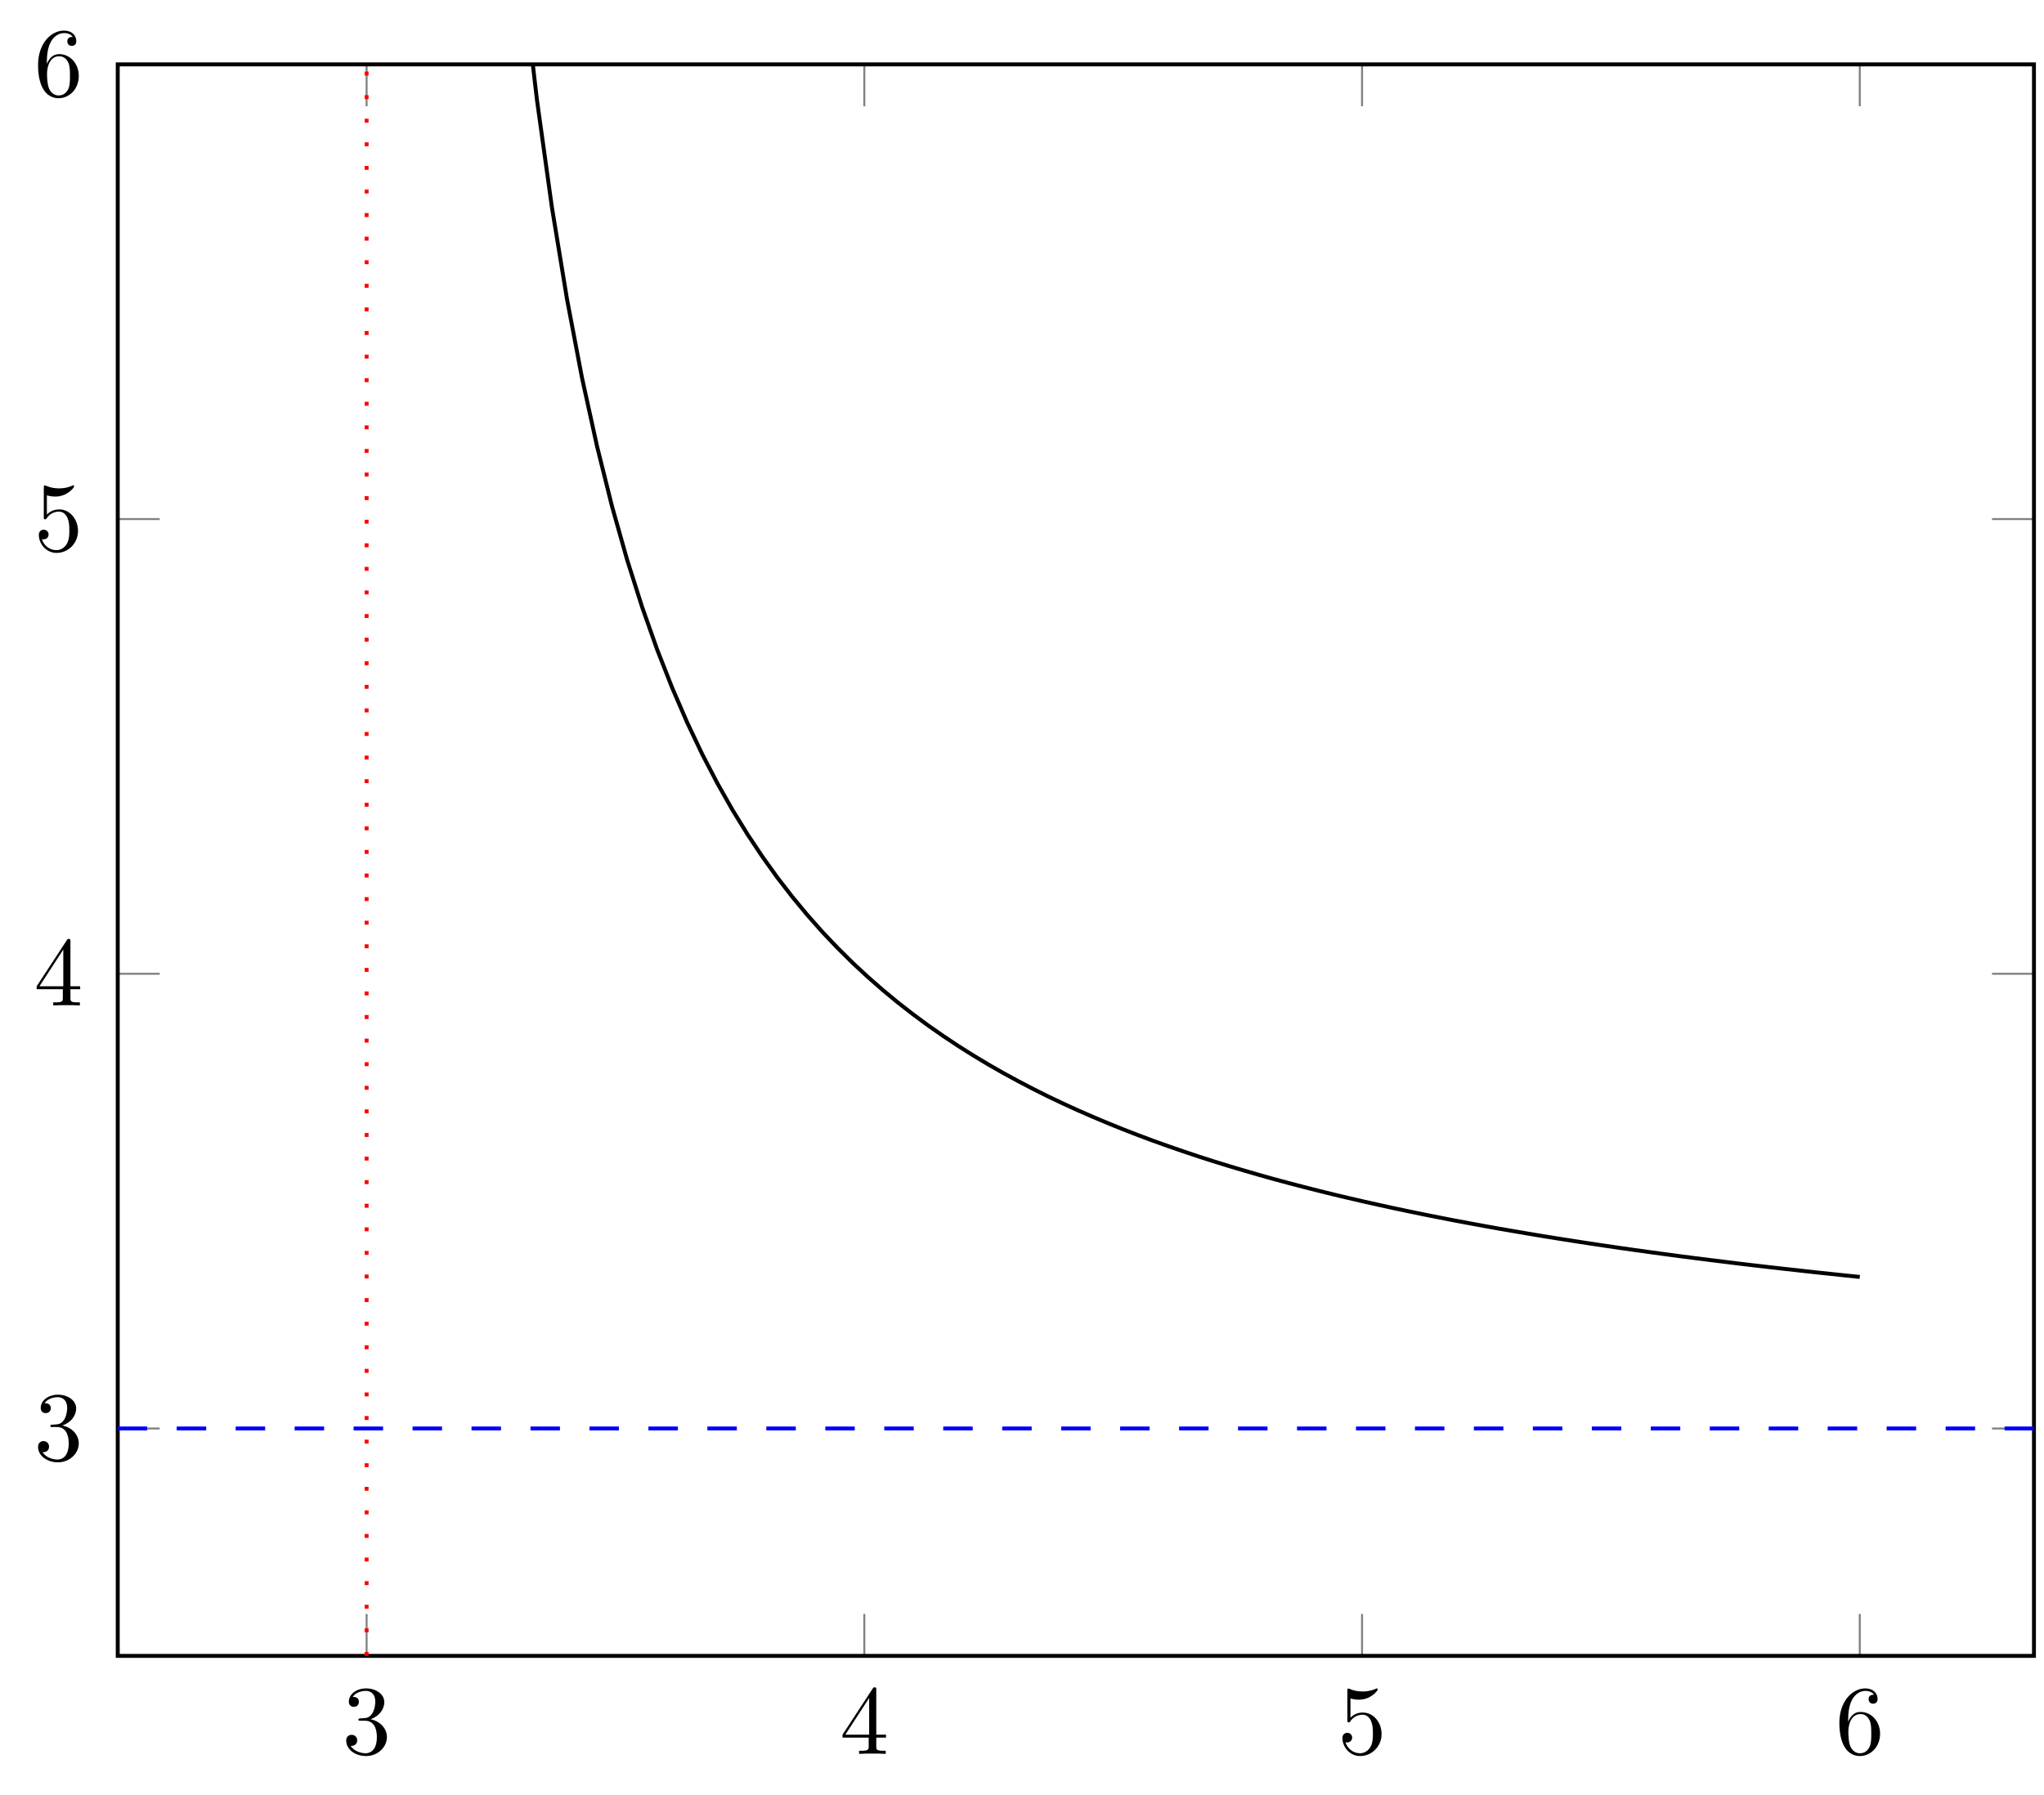
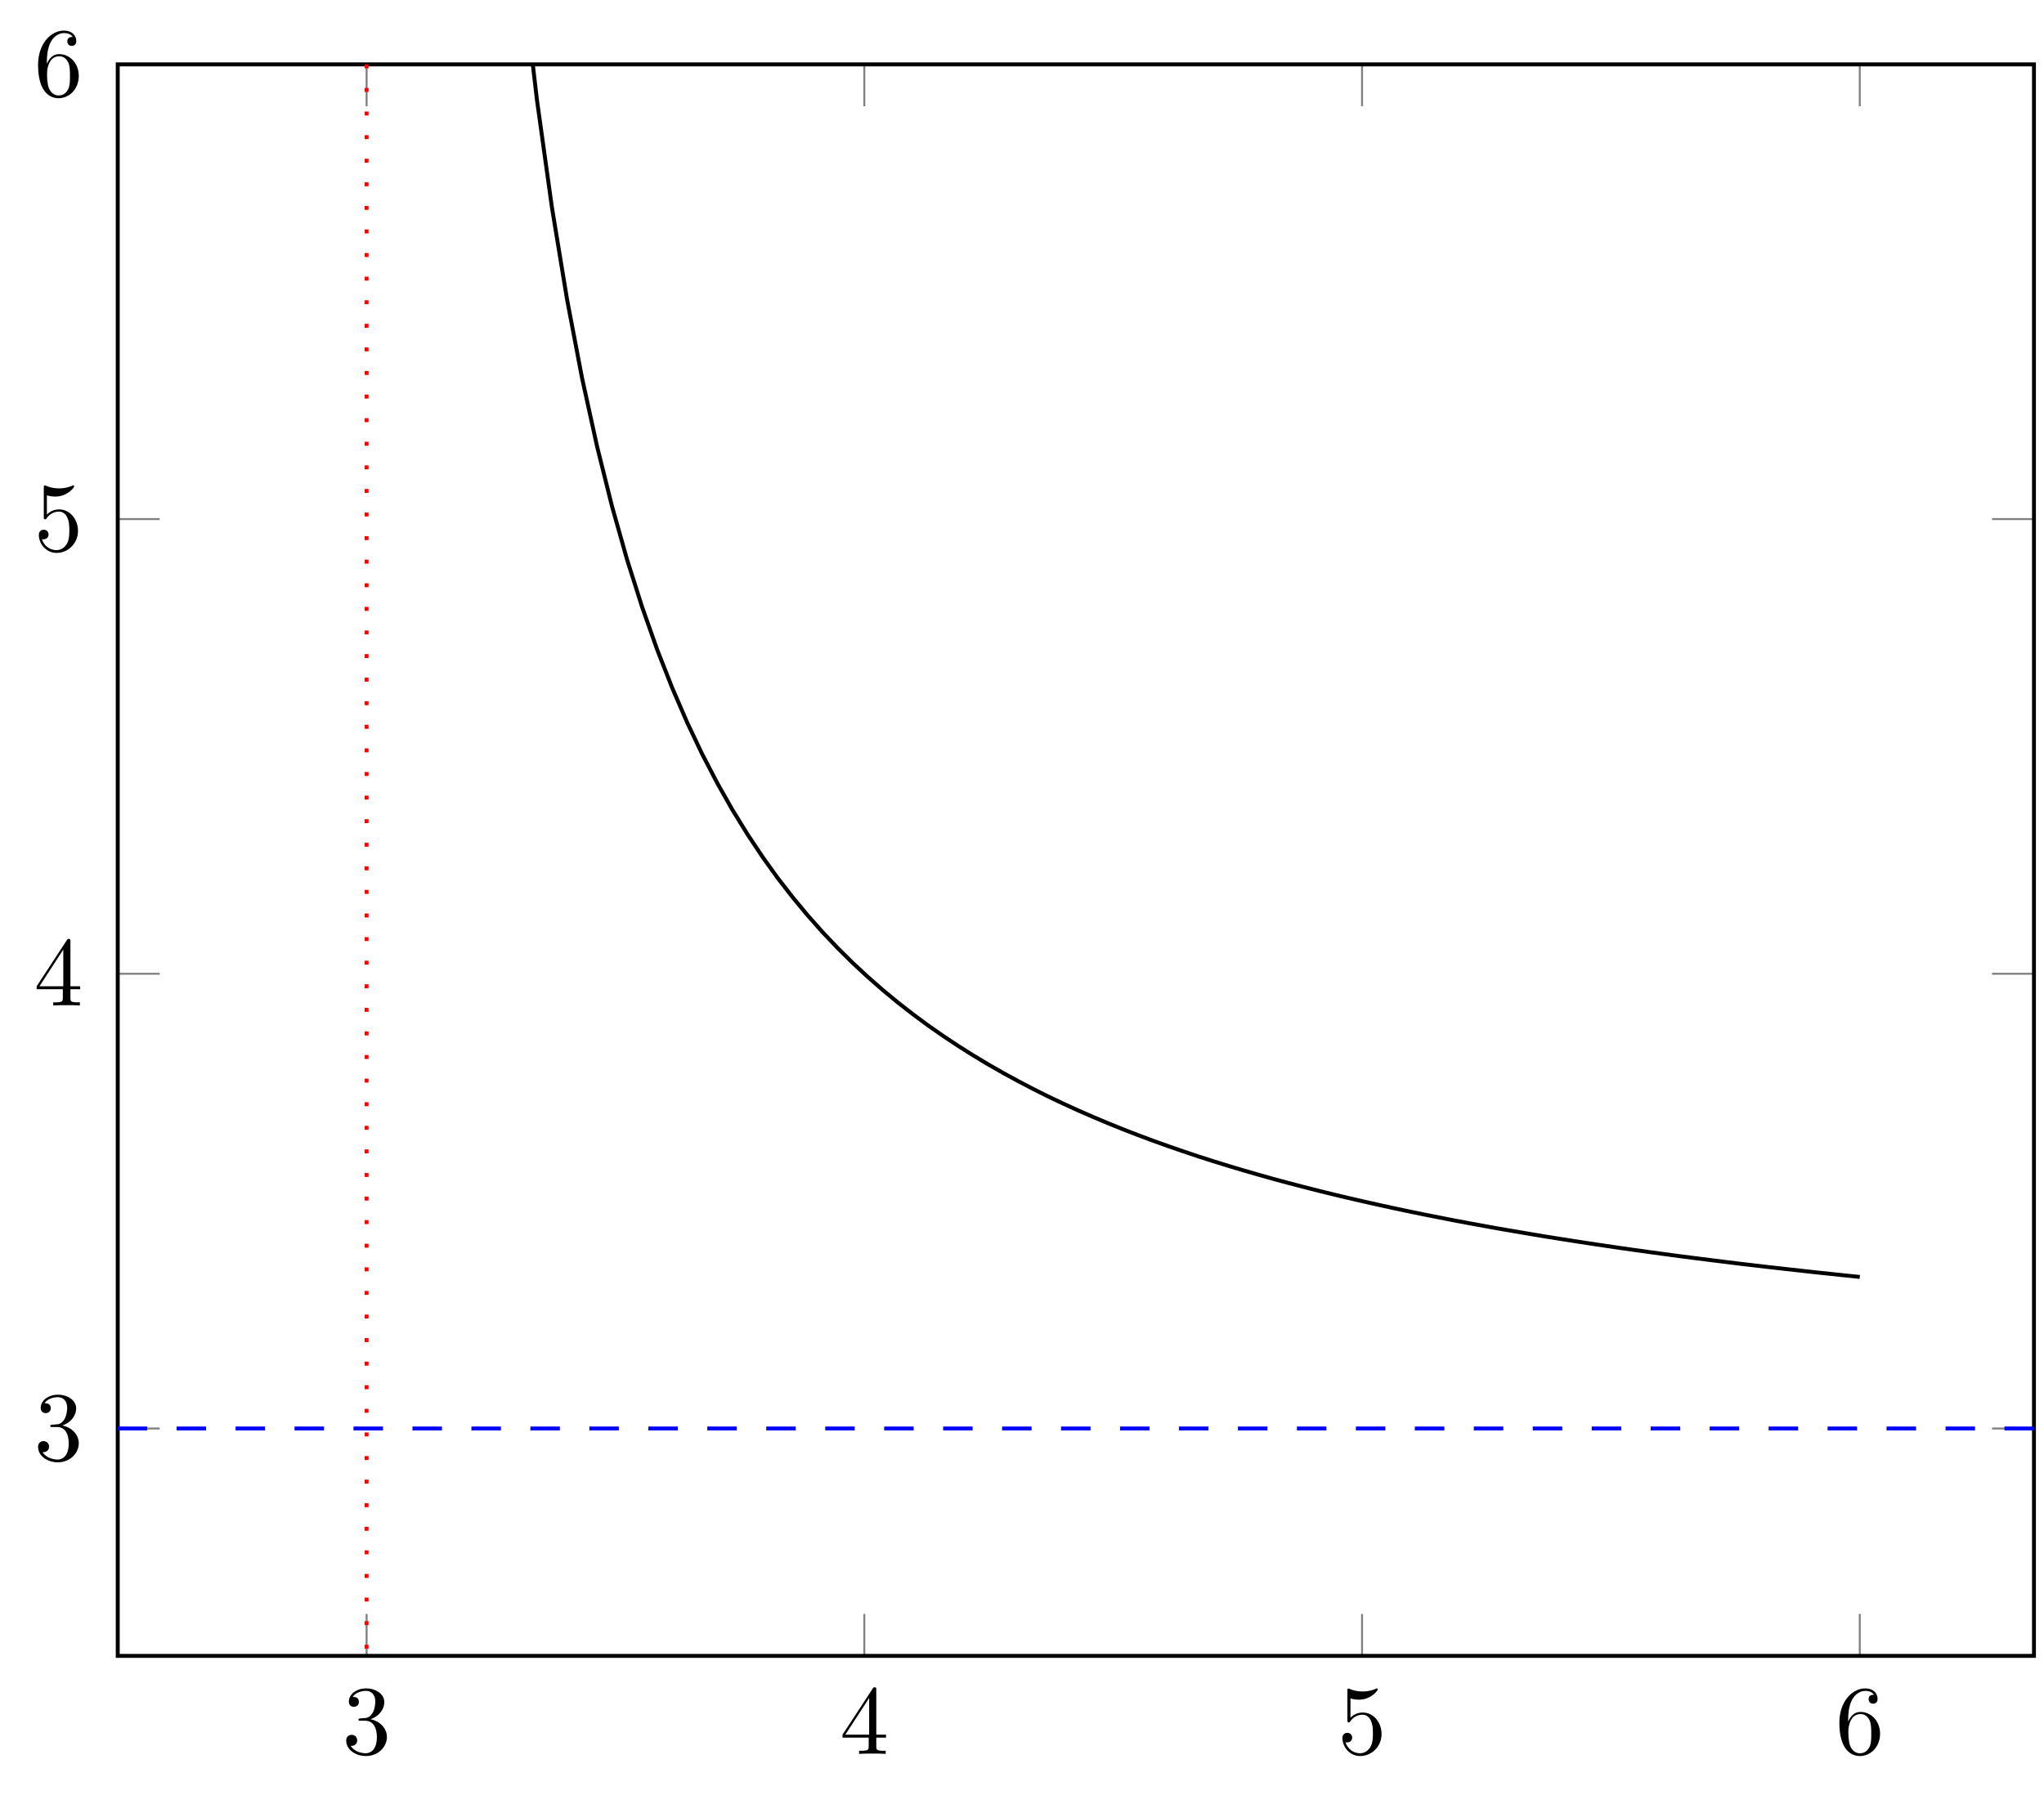
<svg xmlns="http://www.w3.org/2000/svg" xmlns:xlink="http://www.w3.org/1999/xlink" width="206.296pt" height="181.18pt" viewBox="0 0 206.296 181.18" version="1.2">
  <defs>
    <g>
      <symbol overflow="visible" id="glyph0-0">
        <path style="stroke:none;" d="" />
      </symbol>
      <symbol overflow="visible" id="glyph0-1">
        <path style="stroke:none;" d="M 2.875 -3.5 C 3.688 -3.766 4.266 -4.453 4.266 -5.234 C 4.266 -6.047 3.391 -6.609 2.438 -6.609 C 1.438 -6.609 0.688 -6.016 0.688 -5.266 C 0.688 -4.938 0.906 -4.75 1.188 -4.75 C 1.5 -4.75 1.703 -4.953 1.703 -5.25 C 1.703 -5.75 1.234 -5.75 1.078 -5.75 C 1.391 -6.234 2.047 -6.359 2.406 -6.359 C 2.812 -6.359 3.359 -6.141 3.359 -5.25 C 3.359 -5.125 3.328 -4.547 3.078 -4.125 C 2.781 -3.641 2.438 -3.609 2.188 -3.609 C 2.109 -3.594 1.875 -3.578 1.812 -3.578 C 1.719 -3.562 1.656 -3.547 1.656 -3.453 C 1.656 -3.344 1.719 -3.344 1.891 -3.344 L 2.328 -3.344 C 3.141 -3.344 3.516 -2.672 3.516 -1.703 C 3.516 -0.344 2.828 -0.062 2.391 -0.062 C 1.969 -0.062 1.219 -0.234 0.875 -0.812 C 1.219 -0.766 1.531 -0.984 1.531 -1.359 C 1.531 -1.719 1.266 -1.922 0.969 -1.922 C 0.734 -1.922 0.422 -1.781 0.422 -1.344 C 0.422 -0.438 1.344 0.219 2.422 0.219 C 3.625 0.219 4.531 -0.688 4.531 -1.703 C 4.531 -2.516 3.906 -3.281 2.875 -3.5 Z M 2.875 -3.5 " />
      </symbol>
      <symbol overflow="visible" id="glyph0-2">
        <path style="stroke:none;" d="M 2.922 -1.641 L 2.922 -0.781 C 2.922 -0.422 2.891 -0.312 2.156 -0.312 L 1.953 -0.312 L 1.953 0 C 2.359 -0.031 2.875 -0.031 3.297 -0.031 C 3.703 -0.031 4.234 -0.031 4.641 0 L 4.641 -0.312 L 4.438 -0.312 C 3.703 -0.312 3.688 -0.422 3.688 -0.781 L 3.688 -1.641 L 4.672 -1.641 L 4.672 -1.938 L 3.688 -1.938 L 3.688 -6.453 C 3.688 -6.656 3.688 -6.719 3.516 -6.719 C 3.438 -6.719 3.406 -6.719 3.328 -6.594 L 0.281 -1.938 L 0.281 -1.641 Z M 2.969 -1.938 L 0.562 -1.938 L 2.969 -5.641 Z M 2.969 -1.938 " />
      </symbol>
      <symbol overflow="visible" id="glyph0-3">
        <path style="stroke:none;" d="M 4.453 -2 C 4.453 -3.172 3.641 -4.172 2.562 -4.172 C 2.094 -4.172 1.672 -4.016 1.312 -3.656 L 1.312 -5.594 C 1.516 -5.531 1.828 -5.469 2.156 -5.469 C 3.375 -5.469 4.062 -6.375 4.062 -6.5 C 4.062 -6.562 4.031 -6.609 3.969 -6.609 C 3.953 -6.609 3.938 -6.609 3.891 -6.578 C 3.688 -6.484 3.203 -6.297 2.547 -6.297 C 2.141 -6.297 1.688 -6.359 1.219 -6.562 C 1.141 -6.594 1.125 -6.594 1.094 -6.594 C 1 -6.594 1 -6.516 1 -6.359 L 1 -3.422 C 1 -3.25 1 -3.172 1.141 -3.172 C 1.203 -3.172 1.234 -3.188 1.266 -3.25 C 1.375 -3.406 1.75 -3.953 2.547 -3.953 C 3.062 -3.953 3.312 -3.5 3.391 -3.312 C 3.547 -2.953 3.578 -2.562 3.578 -2.062 C 3.578 -1.719 3.578 -1.125 3.328 -0.703 C 3.094 -0.312 2.734 -0.062 2.266 -0.062 C 1.547 -0.062 0.984 -0.578 0.812 -1.172 C 0.844 -1.156 0.875 -1.156 0.984 -1.156 C 1.312 -1.156 1.484 -1.406 1.484 -1.641 C 1.484 -1.875 1.312 -2.125 0.984 -2.125 C 0.844 -2.125 0.5 -2.047 0.5 -1.594 C 0.5 -0.75 1.188 0.219 2.297 0.219 C 3.438 0.219 4.453 -0.734 4.453 -2 Z M 4.453 -2 " />
      </symbol>
      <symbol overflow="visible" id="glyph0-4">
        <path style="stroke:none;" d="M 1.312 -3.25 L 1.312 -3.5 C 1.312 -6 2.547 -6.359 3.047 -6.359 C 3.281 -6.359 3.703 -6.297 3.922 -5.969 C 3.766 -5.969 3.375 -5.969 3.375 -5.516 C 3.375 -5.203 3.609 -5.062 3.828 -5.062 C 3.984 -5.062 4.281 -5.156 4.281 -5.531 C 4.281 -6.125 3.844 -6.609 3.031 -6.609 C 1.75 -6.609 0.422 -5.328 0.422 -3.141 C 0.422 -0.484 1.562 0.219 2.484 0.219 C 3.594 0.219 4.531 -0.719 4.531 -2.031 C 4.531 -3.281 3.656 -4.234 2.547 -4.234 C 1.875 -4.234 1.516 -3.734 1.312 -3.25 Z M 2.484 -0.062 C 1.859 -0.062 1.562 -0.656 1.516 -0.797 C 1.328 -1.266 1.328 -2.062 1.328 -2.25 C 1.328 -3.016 1.641 -4.016 2.547 -4.016 C 2.703 -4.016 3.156 -4.016 3.469 -3.391 C 3.641 -3.031 3.641 -2.516 3.641 -2.031 C 3.641 -1.562 3.641 -1.062 3.469 -0.703 C 3.172 -0.109 2.719 -0.062 2.484 -0.062 Z M 2.484 -0.062 " />
      </symbol>
    </g>
    <clipPath id="clip1">
      <path d="M 11 6 L 205.48 6 L 205.48 145 L 11 145 Z M 11 6 " />
    </clipPath>
    <clipPath id="clip2">
      <path d="M 11 6 L 205.48 6 L 205.48 168 L 11 168 Z M 11 6 " />
    </clipPath>
    <clipPath id="clip3">
      <path d="M 31 6.5 L 194 6.5 L 194 135 L 31 135 Z M 31 6.5 " />
    </clipPath>
    <clipPath id="clip4">
      <path d="M 11.883 144 L 205.285 144 L 205.285 145 L 11.883 145 Z M 11.883 144 " />
    </clipPath>
    <clipPath id="clip5">
      <path d="M 36 6.5 L 38 6.5 L 38 167.164 L 36 167.164 Z M 36 6.5 " />
    </clipPath>
  </defs>
  <g id="surface1">
    <path style="fill:none;stroke-width:0.199;stroke-linecap:butt;stroke-linejoin:miter;stroke:rgb(50%,50%,50%);stroke-opacity:1;stroke-miterlimit:10;" d="M 25.231 -0.002 L 25.231 4.248 M 75.692 -0.002 L 75.692 4.248 M 126.154 -0.002 L 126.154 4.248 M 176.616 -0.002 L 176.616 4.248 M 25.231 161.39 L 25.231 157.144 M 75.692 161.39 L 75.692 157.144 M 126.154 161.39 L 126.154 157.144 M 176.616 161.39 L 176.616 157.144 " transform="matrix(0.995495,0,0,-0.995495,11.88306,167.1624)" />
    <g clip-path="url(#clip1)" clip-rule="nonzero">
      <path style="fill:none;stroke-width:0.199;stroke-linecap:butt;stroke-linejoin:miter;stroke:rgb(50%,50%,50%);stroke-opacity:1;stroke-miterlimit:10;" d="M -0 23.055 L 4.253 23.055 M -0 69.169 L 4.253 69.169 M -0 115.279 L 4.253 115.279 M -0 161.39 L 4.253 161.39 M 194.277 23.055 L 190.024 23.055 M 194.277 69.169 L 190.024 69.169 M 194.277 115.279 L 190.024 115.279 M 194.277 161.39 L 190.024 161.39 " transform="matrix(0.995495,0,0,-0.995495,11.88306,167.1624)" />
    </g>
    <g clip-path="url(#clip2)" clip-rule="nonzero">
      <path style="fill:none;stroke-width:0.399;stroke-linecap:butt;stroke-linejoin:miter;stroke:rgb(0%,0%,0%);stroke-opacity:1;stroke-miterlimit:10;" d="M -0 -0.002 L -0 161.39 L 194.277 161.39 L 194.277 -0.002 Z M -0 -0.002 " transform="matrix(0.995495,0,0,-0.995495,11.88306,167.1624)" />
    </g>
    <g style="fill:rgb(0%,0%,0%);fill-opacity:1;">
      <use xlink:href="#glyph0-1" x="34.52" y="177.058" />
    </g>
    <g style="fill:rgb(0%,0%,0%);fill-opacity:1;">
      <use xlink:href="#glyph0-2" x="84.753" y="177.058" />
    </g>
    <g style="fill:rgb(0%,0%,0%);fill-opacity:1;">
      <use xlink:href="#glyph0-3" x="134.987" y="177.058" />
    </g>
    <g style="fill:rgb(0%,0%,0%);fill-opacity:1;">
      <use xlink:href="#glyph0-4" x="185.221" y="177.058" />
    </g>
    <g style="fill:rgb(0%,0%,0%);fill-opacity:1;">
      <use xlink:href="#glyph0-1" x="3.42" y="147.407" />
    </g>
    <g style="fill:rgb(0%,0%,0%);fill-opacity:1;">
      <use xlink:href="#glyph0-2" x="3.42" y="101.504" />
    </g>
    <g style="fill:rgb(0%,0%,0%);fill-opacity:1;">
      <use xlink:href="#glyph0-3" x="3.42" y="55.6" />
    </g>
    <g style="fill:rgb(0%,0%,0%);fill-opacity:1;">
      <use xlink:href="#glyph0-4" x="3.42" y="9.697" />
    </g>
    <g clip-path="url(#clip3)" clip-rule="nonzero">
      <path style="fill:none;stroke-width:0.399;stroke-linecap:butt;stroke-linejoin:miter;stroke:rgb(0%,0%,0%);stroke-opacity:1;stroke-miterlimit:10;" d="M 25.737 4634.222 L 27.259 1170.055 L 28.782 678.014 L 30.308 481.394 L 31.831 375.569 L 33.357 309.447 L 34.88 264.212 L 36.402 231.314 L 37.928 206.319 L 39.451 186.679 L 40.977 170.838 L 42.5 157.799 L 44.022 146.871 L 45.549 137.583 L 47.071 129.59 L 48.598 122.641 L 50.12 116.543 L 51.643 111.152 L 53.169 106.345 L 54.691 102.036 L 56.218 98.152 L 57.74 94.632 L 59.263 91.426 L 60.789 88.495 L 62.312 85.807 L 63.838 83.327 L 65.361 81.039 L 66.883 78.916 L 68.41 76.947 L 69.932 75.11 L 71.455 73.392 L 72.981 71.787 L 74.503 70.28 L 76.03 68.863 L 77.552 67.529 L 79.075 66.27 L 80.601 65.081 L 82.124 63.954 L 83.65 62.887 L 85.173 61.875 L 86.695 60.913 L 88.221 59.995 L 89.744 59.124 L 91.27 58.292 L 92.793 57.496 L 94.315 56.734 L 95.842 56.009 L 97.364 55.314 L 98.891 54.647 L 100.413 54.007 L 101.936 53.391 L 103.462 52.799 L 104.984 52.23 L 106.511 51.684 L 108.033 51.159 L 109.556 50.648 L 111.082 50.158 L 112.605 49.687 L 114.131 49.232 L 115.654 48.789 L 117.176 48.361 L 118.703 47.949 L 120.225 47.552 L 121.751 47.164 L 123.274 46.787 L 124.796 46.426 L 126.323 46.073 L 127.845 45.732 L 129.372 45.398 L 130.894 45.076 L 132.417 44.763 L 133.943 44.46 L 135.466 44.162 L 136.992 43.876 L 138.514 43.597 L 140.037 43.322 L 141.563 43.06 L 143.086 42.801 L 144.608 42.546 L 146.135 42.302 L 147.657 42.063 L 149.184 41.827 L 150.706 41.6 L 152.229 41.376 L 153.755 41.16 L 155.277 40.948 L 156.804 40.741 L 158.326 40.536 L 159.849 40.34 L 161.375 40.148 L 162.898 39.96 L 164.424 39.771 L 165.947 39.591 L 167.469 39.414 L 168.996 39.242 L 170.518 39.073 L 172.044 38.904 L 175.089 38.582 L 176.616 38.425 " transform="matrix(0.995495,0,0,-0.995495,11.88306,167.1624)" />
    </g>
    <g clip-path="url(#clip4)" clip-rule="nonzero">
-       <path style="fill:none;stroke-width:0.399;stroke-linecap:butt;stroke-linejoin:miter;stroke:rgb(0%,0%,100%);stroke-opacity:1;stroke-dasharray:2.989,2.989;stroke-miterlimit:10;" d="M -0 23.055 L 194.277 23.055 " transform="matrix(0.995495,0,0,-0.995495,11.88306,167.1624)" />
+       <path style="fill:none;stroke-width:0.399;stroke-linecap:butt;stroke-linejoin:miter;stroke:rgb(0%,0%,100%);stroke-opacity:1;stroke-dasharray:2.989,2.989;stroke-miterlimit:10;" d="M 194.277 23.055 L -0 23.055 " transform="matrix(0.995495,0,0,-0.995495,11.88306,167.1624)" />
    </g>
    <g clip-path="url(#clip5)" clip-rule="nonzero">
-       <path style="fill:none;stroke-width:0.399;stroke-linecap:butt;stroke-linejoin:miter;stroke:rgb(100%,0%,0%);stroke-opacity:1;stroke-dasharray:0.399,1.993;stroke-miterlimit:10;" d="M 25.231 -0.002 L 25.231 161.39 " transform="matrix(0.995495,0,0,-0.995495,11.88306,167.1624)" />
+       <path style="fill:none;stroke-width:0.399;stroke-linecap:butt;stroke-linejoin:miter;stroke:rgb(100%,0%,0%);stroke-opacity:1;stroke-dasharray:0.399,1.993;stroke-miterlimit:10;" d="M 25.231 161.39 L 25.231 -0.002 " transform="matrix(0.995495,0,0,-0.995495,11.88306,167.1624)" />
    </g>
  </g>
</svg>
